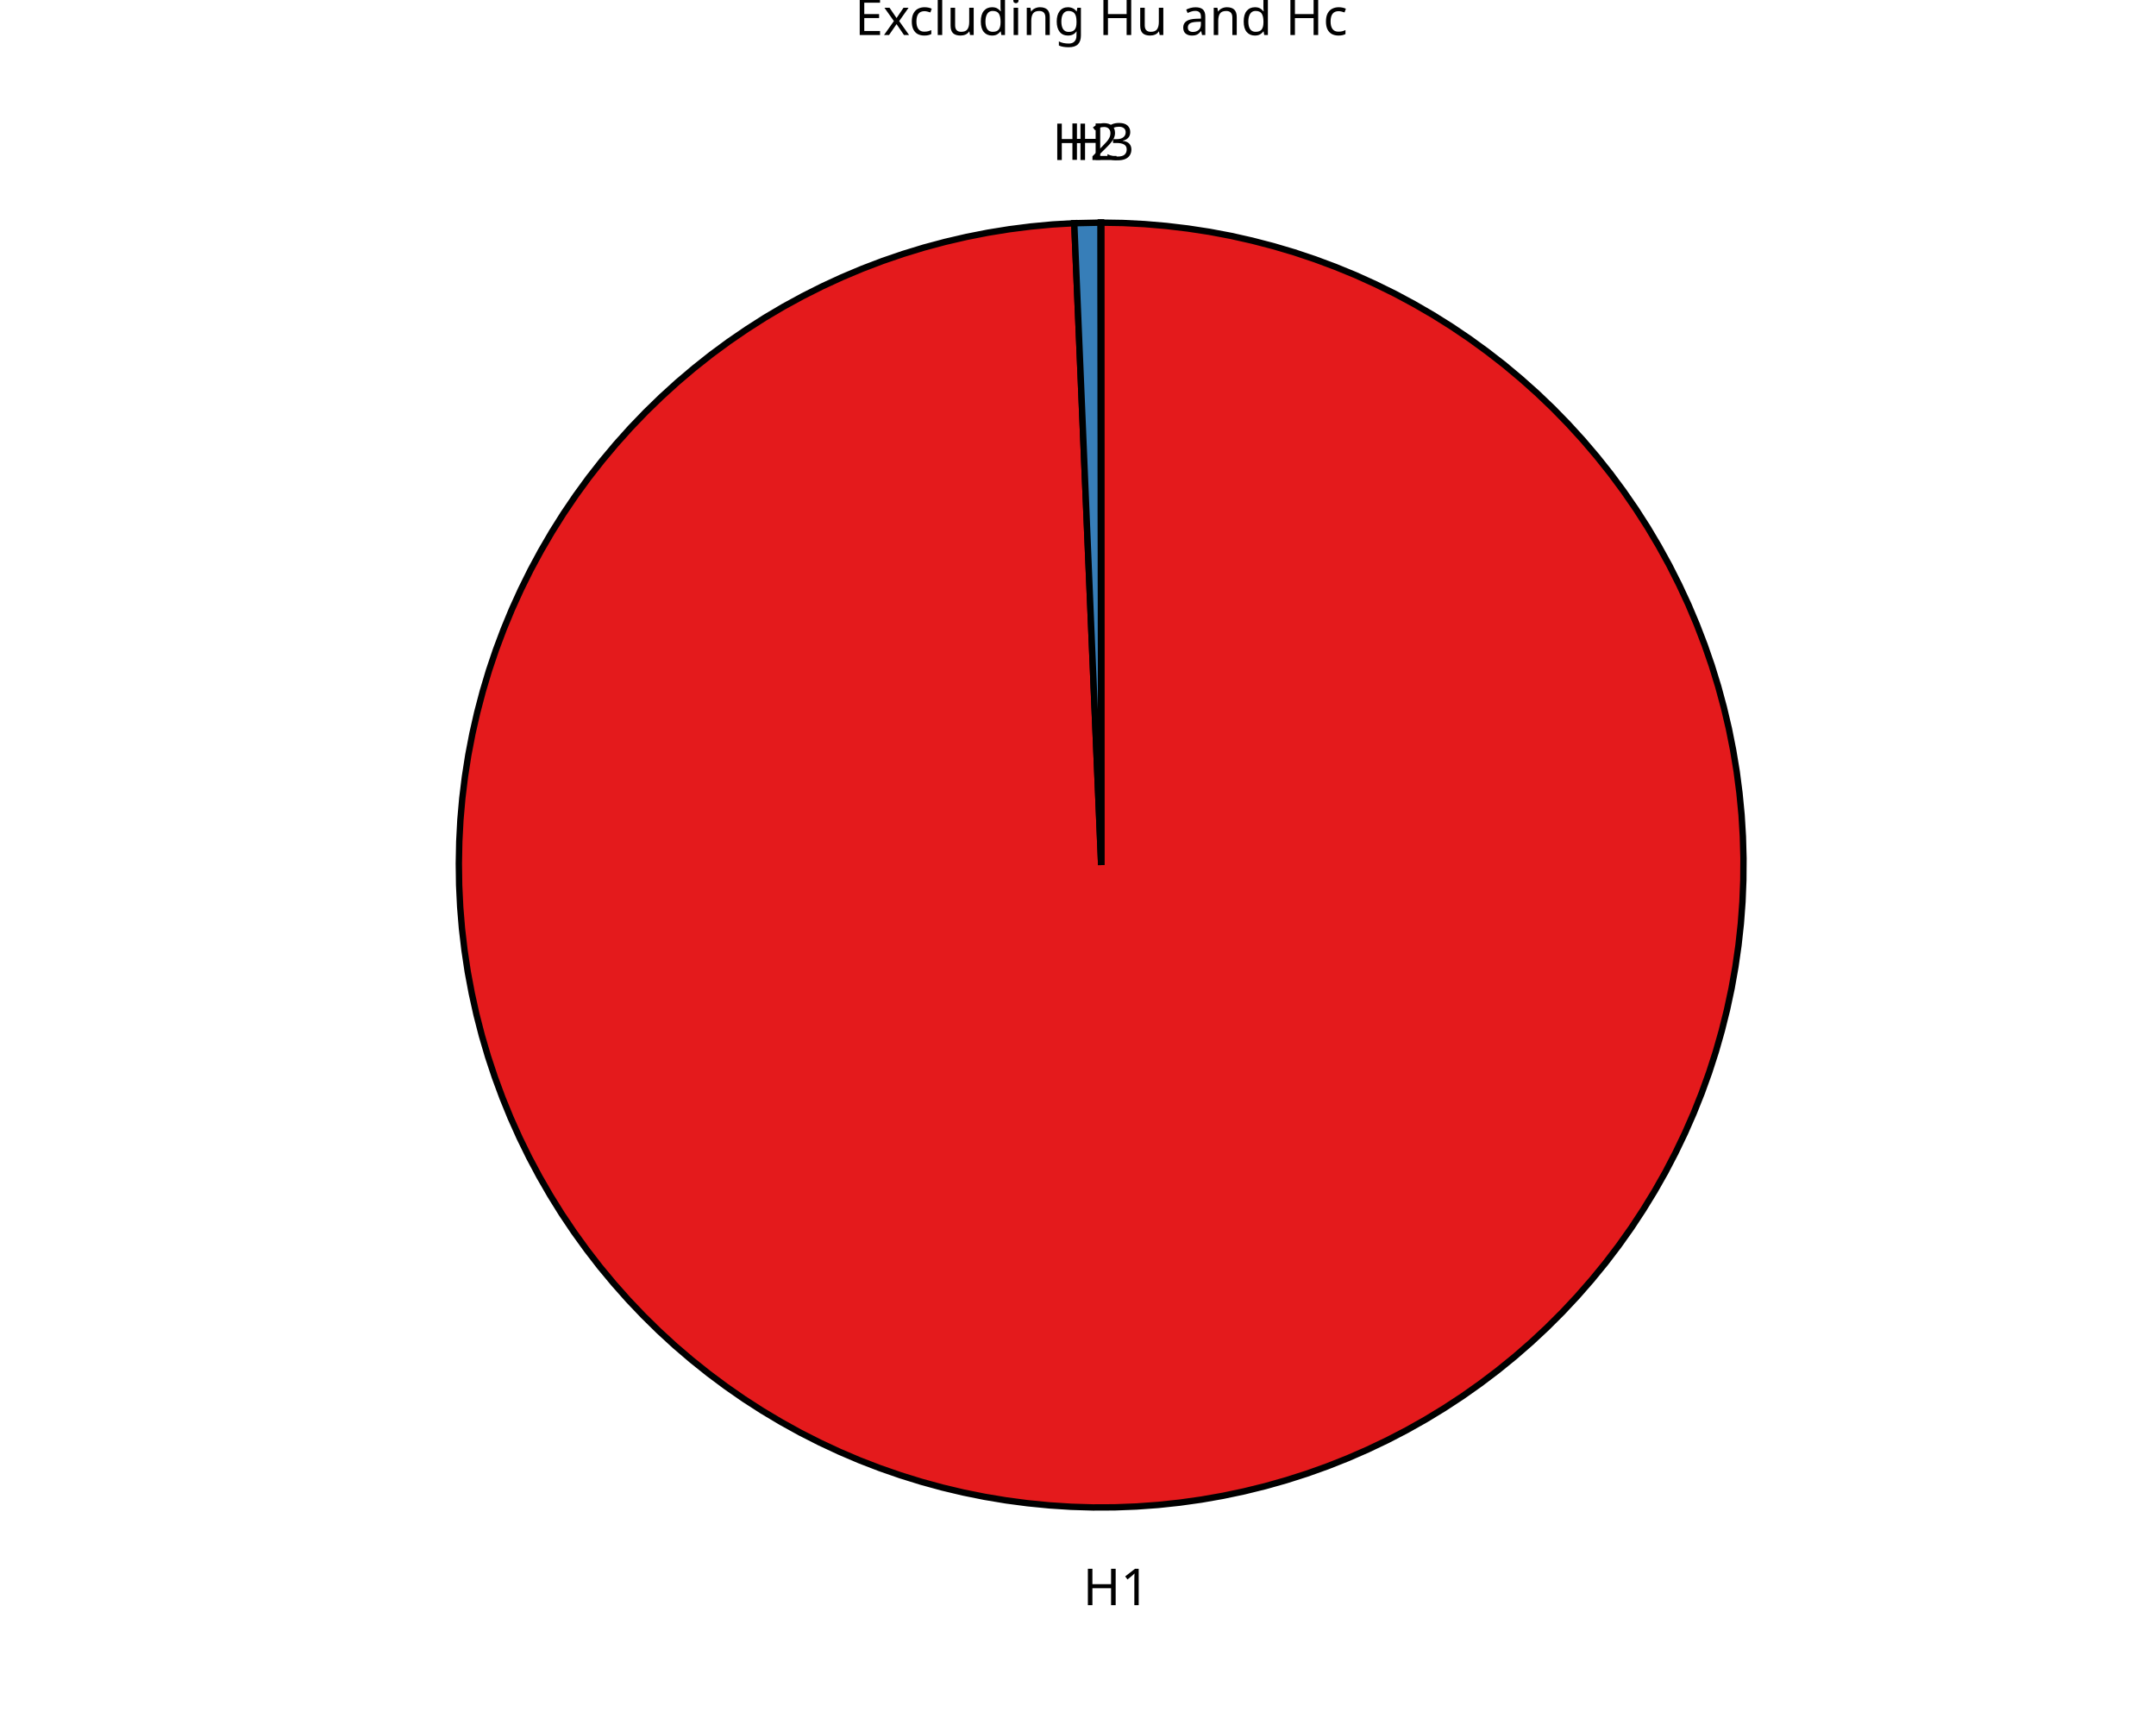
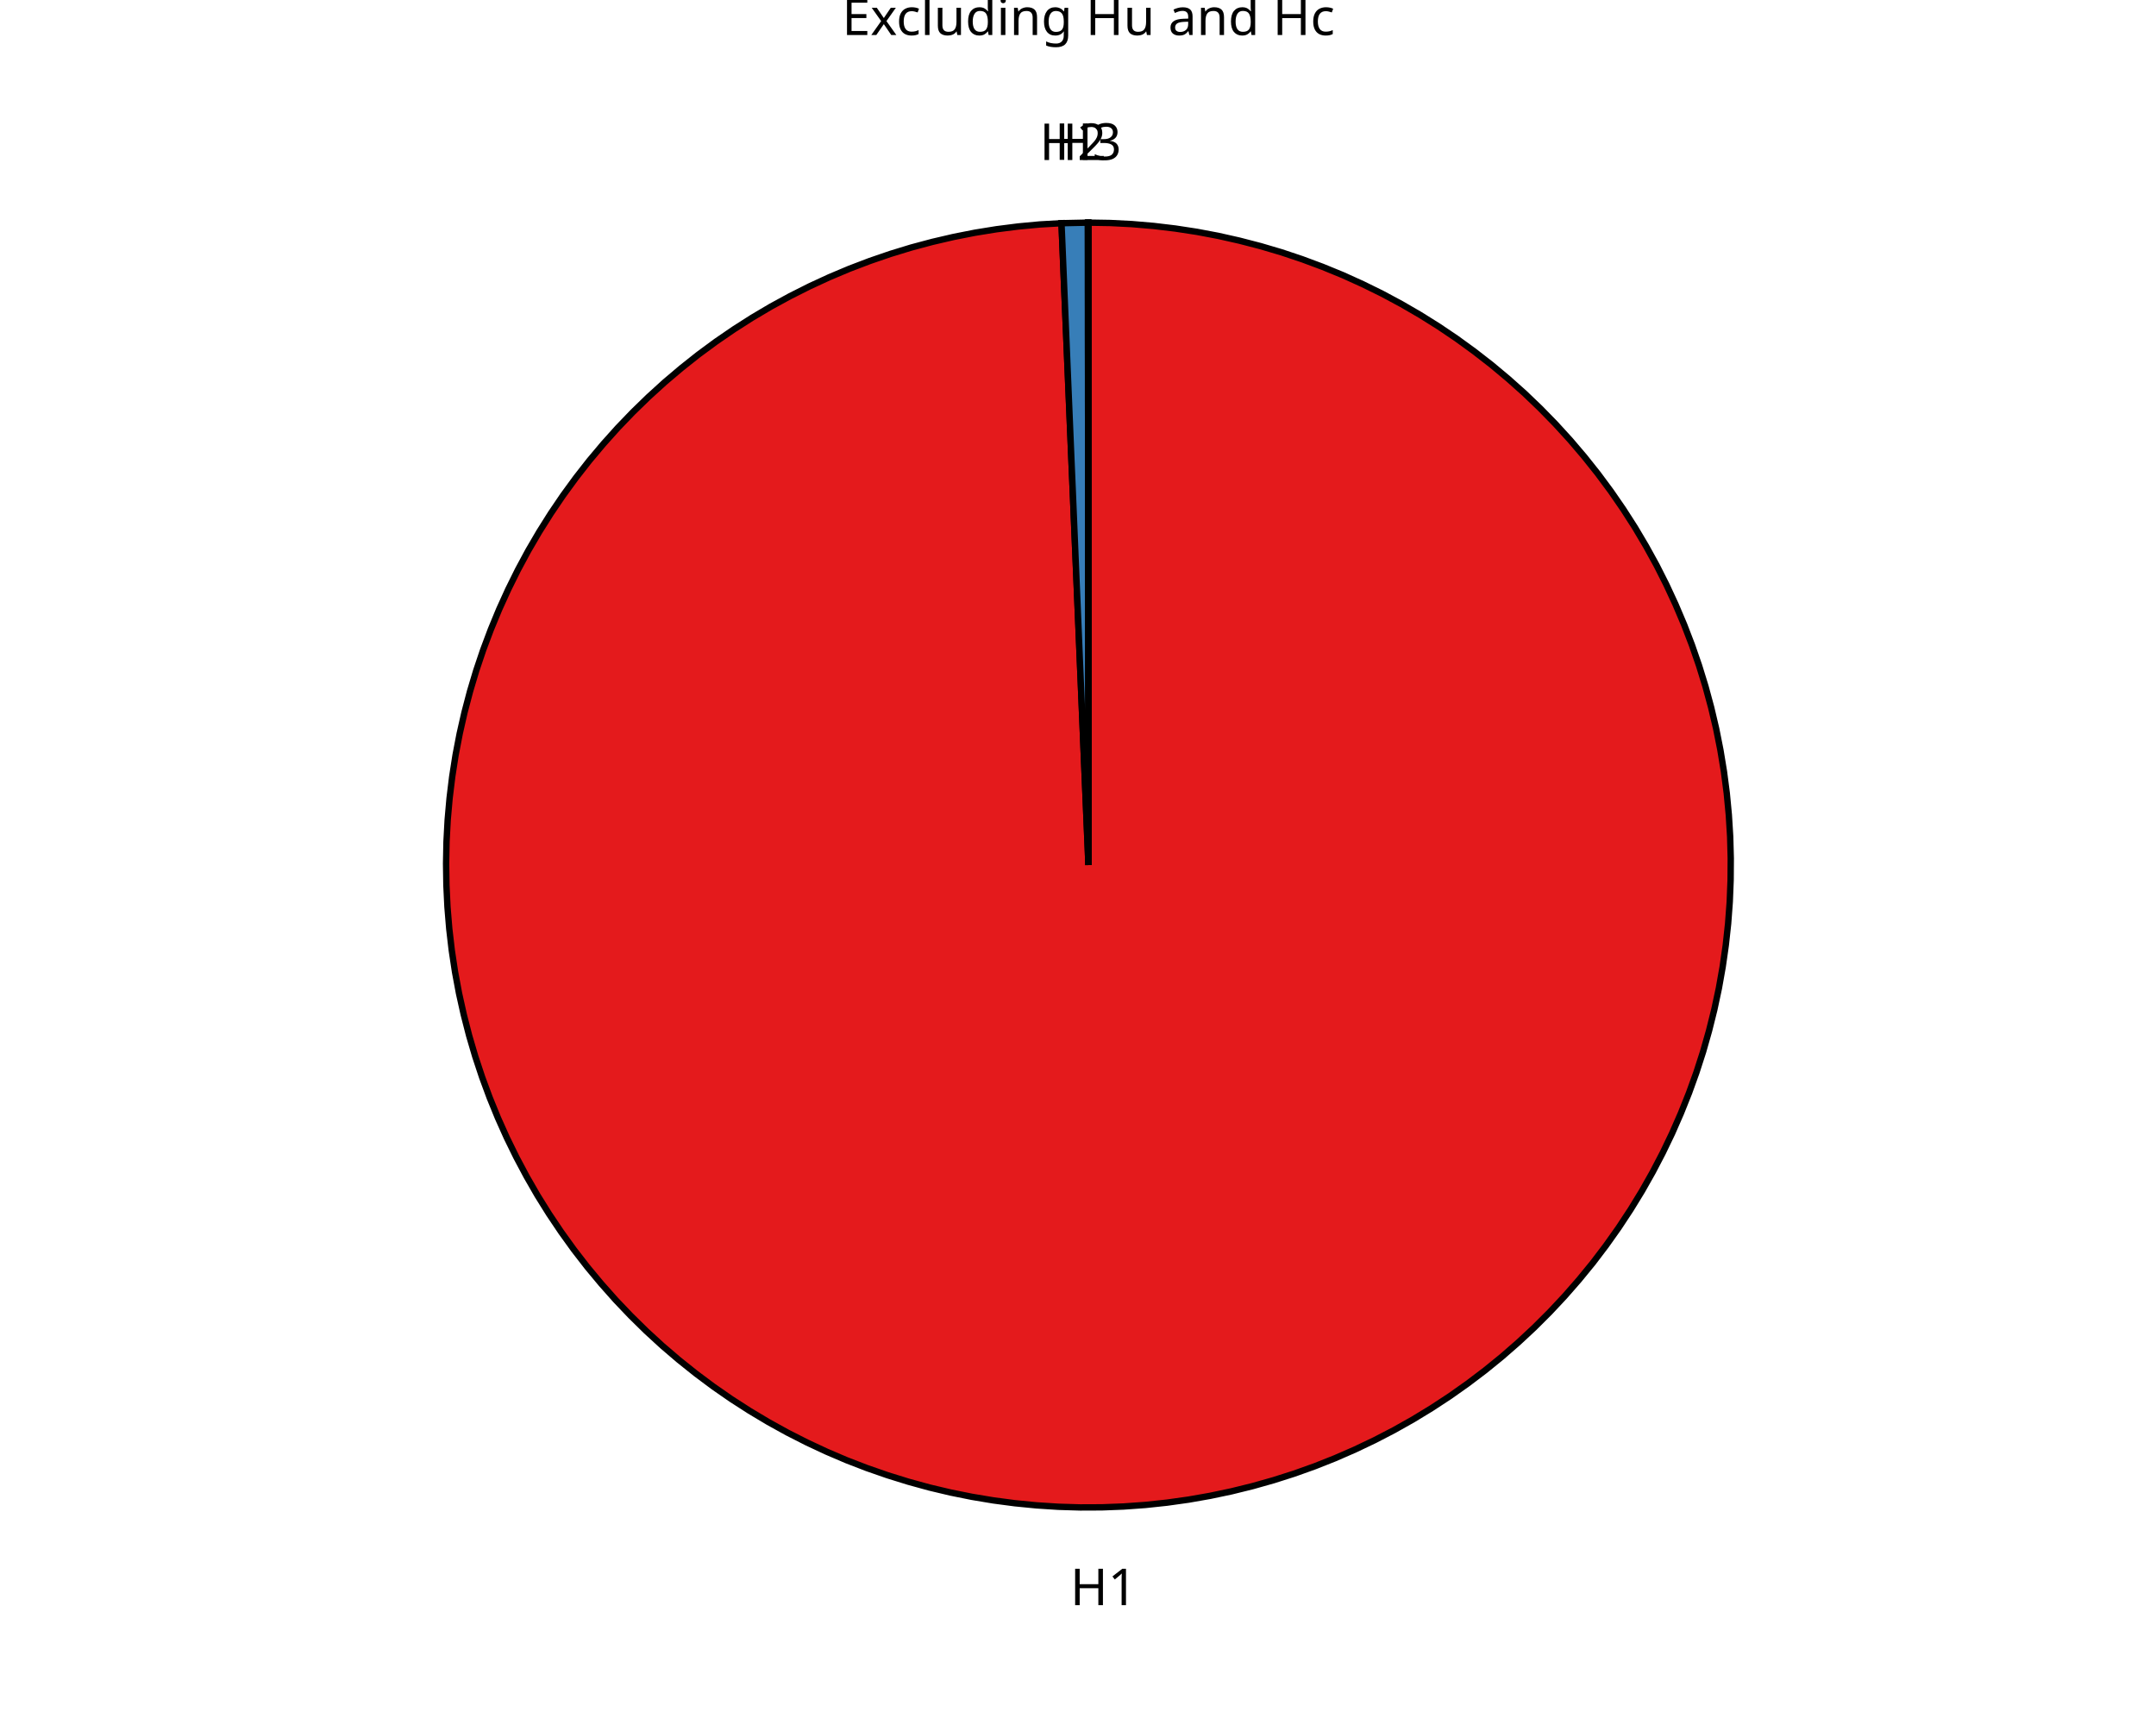
<svg xmlns="http://www.w3.org/2000/svg" class="svglite" data-engine-version="2.0" width="720.00pt" height="576.00pt" viewBox="0 0 720.00 576.00">
  <defs>
    <style type="text/css">
    .svglite line, .svglite polyline, .svglite polygon, .svglite path, .svglite rect, .svglite circle {
      fill: none;
      stroke: #000000;
      stroke-linecap: round;
      stroke-linejoin: round;
      stroke-miterlimit: 10.00;
    }
  </style>
  </defs>
  <rect width="100%" height="100%" style="stroke: none; fill: #FFFFFF;" />
  <defs>
    <clipPath id="cpMC4wMHw3MjAuMDB8MC4wMHw1NzYuMDA=">
      <rect x="0.00" y="0.00" width="720.00" height="576.00" />
    </clipPath>
  </defs>
  <g clip-path="url(#cpMC4wMHw3MjAuMDB8MC4wMHw1NzYuMDA=)">
</g>
  <defs>
-     <clipPath id="cpODQuMTJ8NjM1Ljg4fDAuMDB8NTc2LjAw">
-       <rect x="84.12" y="0.00" width="551.76" height="576.00" />
+     <clipPath id="cpODguMzd8NjMxLjYzfDAuMDB8NTc2LjAw">
+       <rect x="88.37" y="0.00" width="543.26" height="576.00" />
    </clipPath>
  </defs>
-   <g clip-path="url(#cpODQuMTJ8NjM1Ljg4fDAuMDB8NTc2LjAw)">
-     <rect x="84.12" y="0.00" width="551.76" height="576.00" style="stroke-width: 10.67; stroke: none;" />
+   <g clip-path="url(#cpODguMzd8NjMxLjYzfDAuMDB8NTc2LjAw)">
+     <rect x="88.37" y="0.00" width="543.26" height="576.00" style="stroke-width: 10.67; stroke: none;" />
  </g>
  <g clip-path="url(#cpMC4wMHw3MjAuMDB8MC4wMHw1NzYuMDA=)">
</g>
  <defs>
-     <clipPath id="cpOTkuNjB8NjM1Ljg4fDIwLjcxfDU1Ni45OQ==">
-       <rect x="99.60" y="20.71" width="536.28" height="536.28" />
+     <clipPath id="cpOTUuMzR8NjMxLjYzfDIwLjcxfDU1Ni45OQ==">
+       <rect x="95.34" y="20.71" width="536.28" height="536.28" />
    </clipPath>
  </defs>
-   <g clip-path="url(#cpOTkuNjB8NjM1Ljg4fDIwLjcxfDU1Ni45OQ==)">
-     <rect x="99.60" y="20.71" width="536.28" height="536.28" style="stroke-width: 10.67; stroke: none;" />
-     <polygon points="367.74,288.85 367.74,281.45 367.74,274.06 367.74,266.66 367.74,259.26 367.74,251.87 367.74,244.47 367.74,237.07 367.74,229.67 367.74,222.28 367.74,214.88 367.74,207.48 367.74,200.09 367.74,192.69 367.74,185.29 367.74,177.90 367.74,170.50 367.74,163.10 367.74,155.70 367.74,148.31 367.74,140.91 367.74,133.51 367.74,126.12 367.74,118.72 367.74,111.32 367.74,103.92 367.74,96.53 367.74,89.13 367.74,81.73 367.74,74.34 375.01,74.46 382.28,74.83 389.53,75.45 396.75,76.31 403.95,77.41 411.10,78.76 418.20,80.36 425.24,82.19 432.21,84.25 439.11,86.56 445.93,89.10 452.66,91.86 459.29,94.86 465.82,98.07 472.23,101.51 478.53,105.16 484.69,109.02 490.72,113.09 496.61,117.37 502.36,121.83 507.94,126.50 513.37,131.34 518.63,136.37 523.71,141.58 528.61,146.95 533.33,152.49 537.86,158.18 542.20,164.03 546.33,170.02 550.26,176.14 553.97,182.40 557.48,188.77 560.76,195.27 563.83,201.87 566.66,208.57 569.27,215.36 571.65,222.24 573.79,229.19 575.69,236.21 577.36,243.29 578.78,250.43 579.97,257.61 580.90,264.82 581.60,272.07 582.04,279.33 582.24,286.60 582.19,293.88 581.90,301.15 581.36,308.40 580.57,315.64 579.54,322.84 578.27,330.00 576.75,337.12 574.99,344.18 573.00,351.18 570.77,358.10 568.30,364.95 565.61,371.70 562.68,378.37 559.53,384.93 556.17,391.38 552.58,397.71 548.78,403.91 544.78,409.99 540.57,415.92 536.16,421.71 531.55,427.34 526.76,432.82 521.79,438.13 516.64,443.27 511.32,448.23 505.83,453.01 500.18,457.60 494.38,461.99 488.44,466.19 482.35,470.18 476.14,473.96 469.80,477.53 463.34,480.88 456.77,484.01 450.10,486.92 443.34,489.60 436.49,492.05 429.56,494.26 422.56,496.24 415.49,497.98 408.37,499.48 401.20,500.74 394.00,501.75 386.76,502.52 379.51,503.04 372.24,503.32 364.96,503.35 357.69,503.13 350.43,502.66 343.19,501.95 335.97,501.00 328.80,499.80 321.66,498.36 314.59,496.68 307.57,494.75 300.62,492.59 293.75,490.20 286.96,487.58 280.27,484.72 273.68,481.64 267.19,478.34 260.83,474.82 254.58,471.09 248.46,467.15 242.49,463.00 236.65,458.65 230.97,454.11 225.44,449.38 220.08,444.46 214.89,439.36 209.87,434.09 205.04,428.65 200.39,423.06 195.94,417.30 191.68,411.40 187.62,405.36 183.78,399.19 180.14,392.88 176.72,386.46 173.52,379.93 170.54,373.29 167.79,366.55 165.27,359.73 162.98,352.82 160.93,345.84 159.12,338.79 157.55,331.69 156.21,324.54 155.13,317.34 154.28,310.11 153.68,302.86 153.33,295.60 153.23,288.32 153.37,281.05 153.75,273.78 154.39,266.53 155.27,259.31 156.39,252.12 157.76,244.98 159.37,237.88 161.22,230.84 163.30,223.87 165.62,216.98 168.18,210.16 170.96,203.44 173.97,196.82 177.20,190.30 180.66,183.89 184.32,177.61 188.20,171.45 192.29,165.43 196.57,159.55 201.06,153.82 205.73,148.25 210.59,142.83 215.63,137.59 220.85,132.52 226.24,127.62 231.79,122.92 237.49,118.40 243.35,114.08 249.35,109.97 255.48,106.05 261.74,102.35 268.13,98.87 274.63,95.60 281.24,92.55 287.95,89.73 294.74,87.14 301.63,84.78 308.59,82.65 315.61,80.77 322.70,79.12 329.84,77.71 337.02,76.55 344.24,75.63 351.48,74.95 358.75,74.53 359.06,81.92 359.37,89.31 359.68,96.70 359.99,104.09 360.30,111.48 360.61,118.87 360.92,126.26 361.23,133.65 361.54,141.04 361.85,148.43 362.16,155.82 362.47,163.21 362.78,170.60 363.09,177.99 363.40,185.38 363.71,192.77 364.02,200.16 364.33,207.55 364.64,214.95 364.95,222.34 365.26,229.73 365.57,237.12 365.88,244.51 366.19,251.90 366.50,259.29 366.81,266.68 367.12,274.07 367.43,281.46 367.74,288.85 " style="stroke-width: 2.13; stroke-linecap: butt; stroke-linejoin: miter; fill: #E41A1C;" />
-     <polygon points="367.74,288.85 367.43,281.46 367.12,274.07 366.81,266.68 366.50,259.29 366.19,251.90 365.88,244.51 365.57,237.12 365.26,229.73 364.95,222.34 364.64,214.95 364.33,207.55 364.02,200.16 363.71,192.77 363.40,185.38 363.09,177.99 362.78,170.60 362.47,163.21 362.16,155.82 361.85,148.43 361.54,141.04 361.23,133.65 360.92,126.26 360.61,118.87 360.30,111.48 359.99,104.09 359.68,96.70 359.37,89.31 359.06,81.92 358.75,74.53 367.57,74.34 367.57,81.73 367.58,89.13 367.58,96.53 367.59,103.92 367.60,111.32 367.60,118.72 367.61,126.12 367.61,133.51 367.62,140.91 367.63,148.31 367.63,155.70 367.64,163.10 367.64,170.50 367.65,177.90 367.66,185.29 367.66,192.69 367.67,200.09 367.67,207.48 367.68,214.88 367.69,222.28 367.69,229.67 367.70,237.07 367.70,244.47 367.71,251.87 367.72,259.26 367.72,266.66 367.73,274.06 367.73,281.45 367.74,288.85 " style="stroke-width: 2.13; stroke-linecap: butt; stroke-linejoin: miter; fill: #377EB8;" />
-     <polygon points="367.74,288.85 367.73,281.45 367.73,274.06 367.72,266.66 367.72,259.26 367.71,251.87 367.70,244.47 367.70,237.07 367.69,229.67 367.69,222.28 367.68,214.88 367.67,207.48 367.67,200.09 367.66,192.69 367.66,185.29 367.65,177.90 367.64,170.50 367.64,163.10 367.63,155.70 367.63,148.31 367.62,140.91 367.61,133.51 367.61,126.12 367.60,118.72 367.60,111.32 367.59,103.92 367.58,96.53 367.58,89.13 367.57,81.73 367.57,74.34 367.74,74.34 367.74,81.73 367.74,89.13 367.74,96.53 367.74,103.92 367.74,111.32 367.74,118.72 367.74,126.12 367.74,133.51 367.74,140.91 367.74,148.31 367.74,155.70 367.74,163.10 367.74,170.50 367.74,177.90 367.74,185.29 367.74,192.69 367.74,200.09 367.74,207.48 367.74,214.88 367.74,222.28 367.74,229.67 367.74,237.07 367.74,244.47 367.74,251.87 367.74,259.26 367.74,266.66 367.74,274.06 367.74,281.45 367.74,288.85 " style="stroke-width: 2.13; stroke-linecap: butt; stroke-linejoin: miter; fill: #4DAF4A;" />
-     <text x="367.64" y="53.37" text-anchor="middle" style="font-size: 17.00px; font-family: sans;" textLength="21.74px" lengthAdjust="spacingAndGlyphs">H3</text>
-     <text x="362.58" y="53.43" text-anchor="middle" style="font-size: 17.00px; font-family: sans;" textLength="21.74px" lengthAdjust="spacingAndGlyphs">H2</text>
-     <text x="372.80" y="535.98" text-anchor="middle" style="font-size: 17.00px; font-family: sans;" textLength="21.74px" lengthAdjust="spacingAndGlyphs">H1</text>
-     <rect x="99.60" y="20.71" width="536.28" height="536.28" style="stroke-width: 0.00; stroke: none;" />
+   <g clip-path="url(#cpOTUuMzR8NjMxLjYzfDIwLjcxfDU1Ni45OQ==)">
+     <rect x="95.34" y="20.71" width="536.28" height="536.28" style="stroke-width: 10.67; stroke: none;" />
+     <polygon points="363.49,288.85 363.49,281.45 363.49,274.06 363.49,266.66 363.49,259.26 363.49,251.87 363.49,244.47 363.49,237.07 363.49,229.67 363.49,222.28 363.49,214.88 363.49,207.48 363.49,200.09 363.49,192.69 363.49,185.29 363.49,177.90 363.49,170.50 363.49,163.10 363.49,155.70 363.49,148.31 363.49,140.91 363.49,133.51 363.49,126.12 363.49,118.72 363.49,111.32 363.49,103.92 363.49,96.53 363.49,89.13 363.49,81.73 363.49,74.34 370.76,74.46 378.03,74.83 385.28,75.45 392.50,76.31 399.69,77.41 406.84,78.76 413.94,80.36 420.99,82.19 427.96,84.25 434.86,86.56 441.68,89.10 448.41,91.86 455.04,94.86 461.57,98.07 467.98,101.51 474.28,105.16 480.44,109.02 486.47,113.09 492.36,117.37 498.10,121.83 503.69,126.50 509.12,131.34 514.37,136.37 519.46,141.58 524.36,146.95 529.08,152.49 533.61,158.18 537.95,164.03 542.08,170.02 546.01,176.14 549.72,182.40 553.23,188.77 556.51,195.27 559.57,201.87 562.41,208.57 565.02,215.36 567.40,222.24 569.54,229.19 571.44,236.21 573.11,243.29 574.53,250.43 575.71,257.61 576.65,264.82 577.34,272.07 577.79,279.33 577.99,286.60 577.94,293.88 577.65,301.15 577.11,308.40 576.32,315.64 575.29,322.84 574.02,330.00 572.50,337.12 570.74,344.18 568.75,351.18 566.52,358.10 564.05,364.95 561.35,371.70 558.43,378.37 555.28,384.93 551.91,391.38 548.33,397.71 544.53,403.91 540.52,409.99 536.31,415.92 531.91,421.71 527.30,427.34 522.51,432.82 517.54,438.13 512.39,443.27 507.06,448.23 501.58,453.01 495.93,457.60 490.13,461.99 484.19,466.19 478.10,470.18 471.89,473.96 465.55,477.53 459.09,480.88 452.52,484.01 445.85,486.92 439.09,489.60 432.24,492.05 425.31,494.26 418.30,496.24 411.24,497.98 404.12,499.48 396.95,500.74 389.75,501.75 382.51,502.52 375.26,503.04 367.98,503.32 360.71,503.35 353.44,503.13 346.17,502.66 338.93,501.95 331.72,501.00 324.54,499.80 317.41,498.36 310.33,496.68 303.32,494.75 296.37,492.59 289.50,490.20 282.71,487.58 276.02,484.72 269.43,481.64 262.94,478.34 256.57,474.82 250.33,471.09 244.21,467.15 238.23,463.00 232.40,458.65 226.72,454.11 221.19,449.38 215.83,444.46 210.64,439.36 205.62,434.09 200.79,428.65 196.14,423.06 191.68,417.30 187.43,411.40 183.37,405.36 179.52,399.19 175.89,392.88 172.47,386.46 169.27,379.93 166.29,373.29 163.54,366.55 161.02,359.73 158.73,352.82 156.68,345.84 154.87,338.79 153.29,331.69 151.96,324.54 150.87,317.34 150.03,310.11 149.43,302.86 149.08,295.60 148.97,288.32 149.11,281.05 149.50,273.78 150.14,266.53 151.02,259.31 152.14,252.12 153.51,244.98 155.12,237.88 156.97,230.84 159.05,223.87 161.37,216.98 163.93,210.16 166.71,203.44 169.72,196.82 172.95,190.30 176.40,183.89 180.07,177.61 183.95,171.45 188.03,165.43 192.32,159.55 196.80,153.82 201.48,148.25 206.34,142.83 211.38,137.59 216.60,132.52 221.99,127.62 227.54,122.92 233.24,118.40 239.10,114.08 245.09,109.97 251.23,106.05 257.49,102.35 263.88,98.87 270.38,95.60 276.99,92.55 283.69,89.73 290.49,87.14 297.37,84.78 304.33,82.65 311.36,80.77 318.45,79.12 325.59,77.71 332.77,76.55 339.99,75.63 347.23,74.95 354.49,74.53 354.80,81.92 355.11,89.31 355.42,96.70 355.73,104.09 356.04,111.48 356.35,118.87 356.66,126.26 356.97,133.65 357.28,141.04 357.59,148.43 357.90,155.82 358.22,163.21 358.53,170.60 358.84,177.99 359.15,185.38 359.46,192.77 359.77,200.16 360.08,207.55 360.39,214.95 360.70,222.34 361.01,229.73 361.32,237.12 361.63,244.51 361.94,251.90 362.25,259.29 362.56,266.68 362.87,274.07 363.18,281.46 363.49,288.85 " style="stroke-width: 2.13; stroke-linecap: butt; stroke-linejoin: miter; fill: #E41A1C;" />
+     <polygon points="363.49,288.85 363.18,281.46 362.87,274.07 362.56,266.68 362.25,259.29 361.94,251.90 361.63,244.51 361.32,237.12 361.01,229.73 360.70,222.34 360.39,214.95 360.08,207.55 359.77,200.16 359.46,192.77 359.15,185.38 358.84,177.99 358.53,170.60 358.22,163.21 357.90,155.82 357.59,148.43 357.28,141.04 356.97,133.65 356.66,126.26 356.35,118.87 356.04,111.48 355.73,104.09 355.42,96.70 355.11,89.31 354.80,81.92 354.49,74.53 363.31,74.34 363.32,81.73 363.33,89.13 363.33,96.53 363.34,103.92 363.34,111.32 363.35,118.72 363.36,126.12 363.36,133.51 363.37,140.91 363.37,148.31 363.38,155.70 363.39,163.10 363.39,170.50 363.40,177.90 363.40,185.29 363.41,192.69 363.42,200.09 363.42,207.48 363.43,214.88 363.43,222.28 363.44,229.67 363.45,237.07 363.45,244.47 363.46,251.87 363.46,259.26 363.47,266.66 363.48,274.06 363.48,281.45 363.49,288.85 " style="stroke-width: 2.13; stroke-linecap: butt; stroke-linejoin: miter; fill: #377EB8;" />
+     <polygon points="363.49,288.85 363.48,281.45 363.48,274.06 363.47,266.66 363.46,259.26 363.46,251.87 363.45,244.47 363.45,237.07 363.44,229.67 363.43,222.28 363.43,214.88 363.42,207.48 363.42,200.09 363.41,192.69 363.40,185.29 363.40,177.90 363.39,170.50 363.39,163.10 363.38,155.70 363.37,148.31 363.37,140.91 363.36,133.51 363.36,126.12 363.35,118.72 363.34,111.32 363.34,103.92 363.33,96.53 363.33,89.13 363.32,81.73 363.31,74.34 363.49,74.34 363.49,81.73 363.49,89.13 363.49,96.53 363.49,103.92 363.49,111.32 363.49,118.72 363.49,126.12 363.49,133.51 363.49,140.91 363.49,148.31 363.49,155.70 363.49,163.10 363.49,170.50 363.49,177.90 363.49,185.29 363.49,192.69 363.49,200.09 363.49,207.48 363.49,214.88 363.49,222.28 363.49,229.67 363.49,237.07 363.49,244.47 363.49,251.87 363.49,259.26 363.49,266.66 363.49,274.06 363.49,281.45 363.49,288.85 " style="stroke-width: 2.13; stroke-linecap: butt; stroke-linejoin: miter; fill: #4DAF4A;" />
+     <text x="363.39" y="53.37" text-anchor="middle" style="font-size: 17.00px; font-family: sans;" textLength="21.74px" lengthAdjust="spacingAndGlyphs">H3</text>
+     <text x="358.33" y="53.43" text-anchor="middle" style="font-size: 17.00px; font-family: sans;" textLength="21.74px" lengthAdjust="spacingAndGlyphs">H2</text>
+     <text x="368.55" y="535.98" text-anchor="middle" style="font-size: 17.00px; font-family: sans;" textLength="21.74px" lengthAdjust="spacingAndGlyphs">H1</text>
+     <rect x="95.34" y="20.71" width="536.28" height="536.28" style="stroke-width: 0.00; stroke: none;" />
  </g>
  <g clip-path="url(#cpMC4wMHw3MjAuMDB8MC4wMHw1NzYuMDA=)">
-     <polyline points="99.60,556.99 99.60,20.71 " style="stroke-width: 0.00; stroke: none; stroke-linecap: butt;" />
-     <polyline points="99.60,556.99 635.88,556.99 " style="stroke-width: 0.00; stroke: none; stroke-linecap: butt;" />
-     <text x="367.74" y="11.70" text-anchor="middle" style="font-size: 17.00px; font-family: sans;" textLength="158.78px" lengthAdjust="spacingAndGlyphs">Excluding Hu and Hc</text>
+     <polyline points="95.34,556.99 95.34,20.71 " style="stroke-width: 0.00; stroke: none; stroke-linecap: butt;" />
+     <polyline points="95.34,556.99 631.63,556.99 " style="stroke-width: 0.00; stroke: none; stroke-linecap: butt;" />
+     <text x="363.49" y="11.70" text-anchor="middle" style="font-size: 17.00px; font-family: sans;" textLength="158.78px" lengthAdjust="spacingAndGlyphs">Excluding Hu and Hc</text>
  </g>
</svg>
